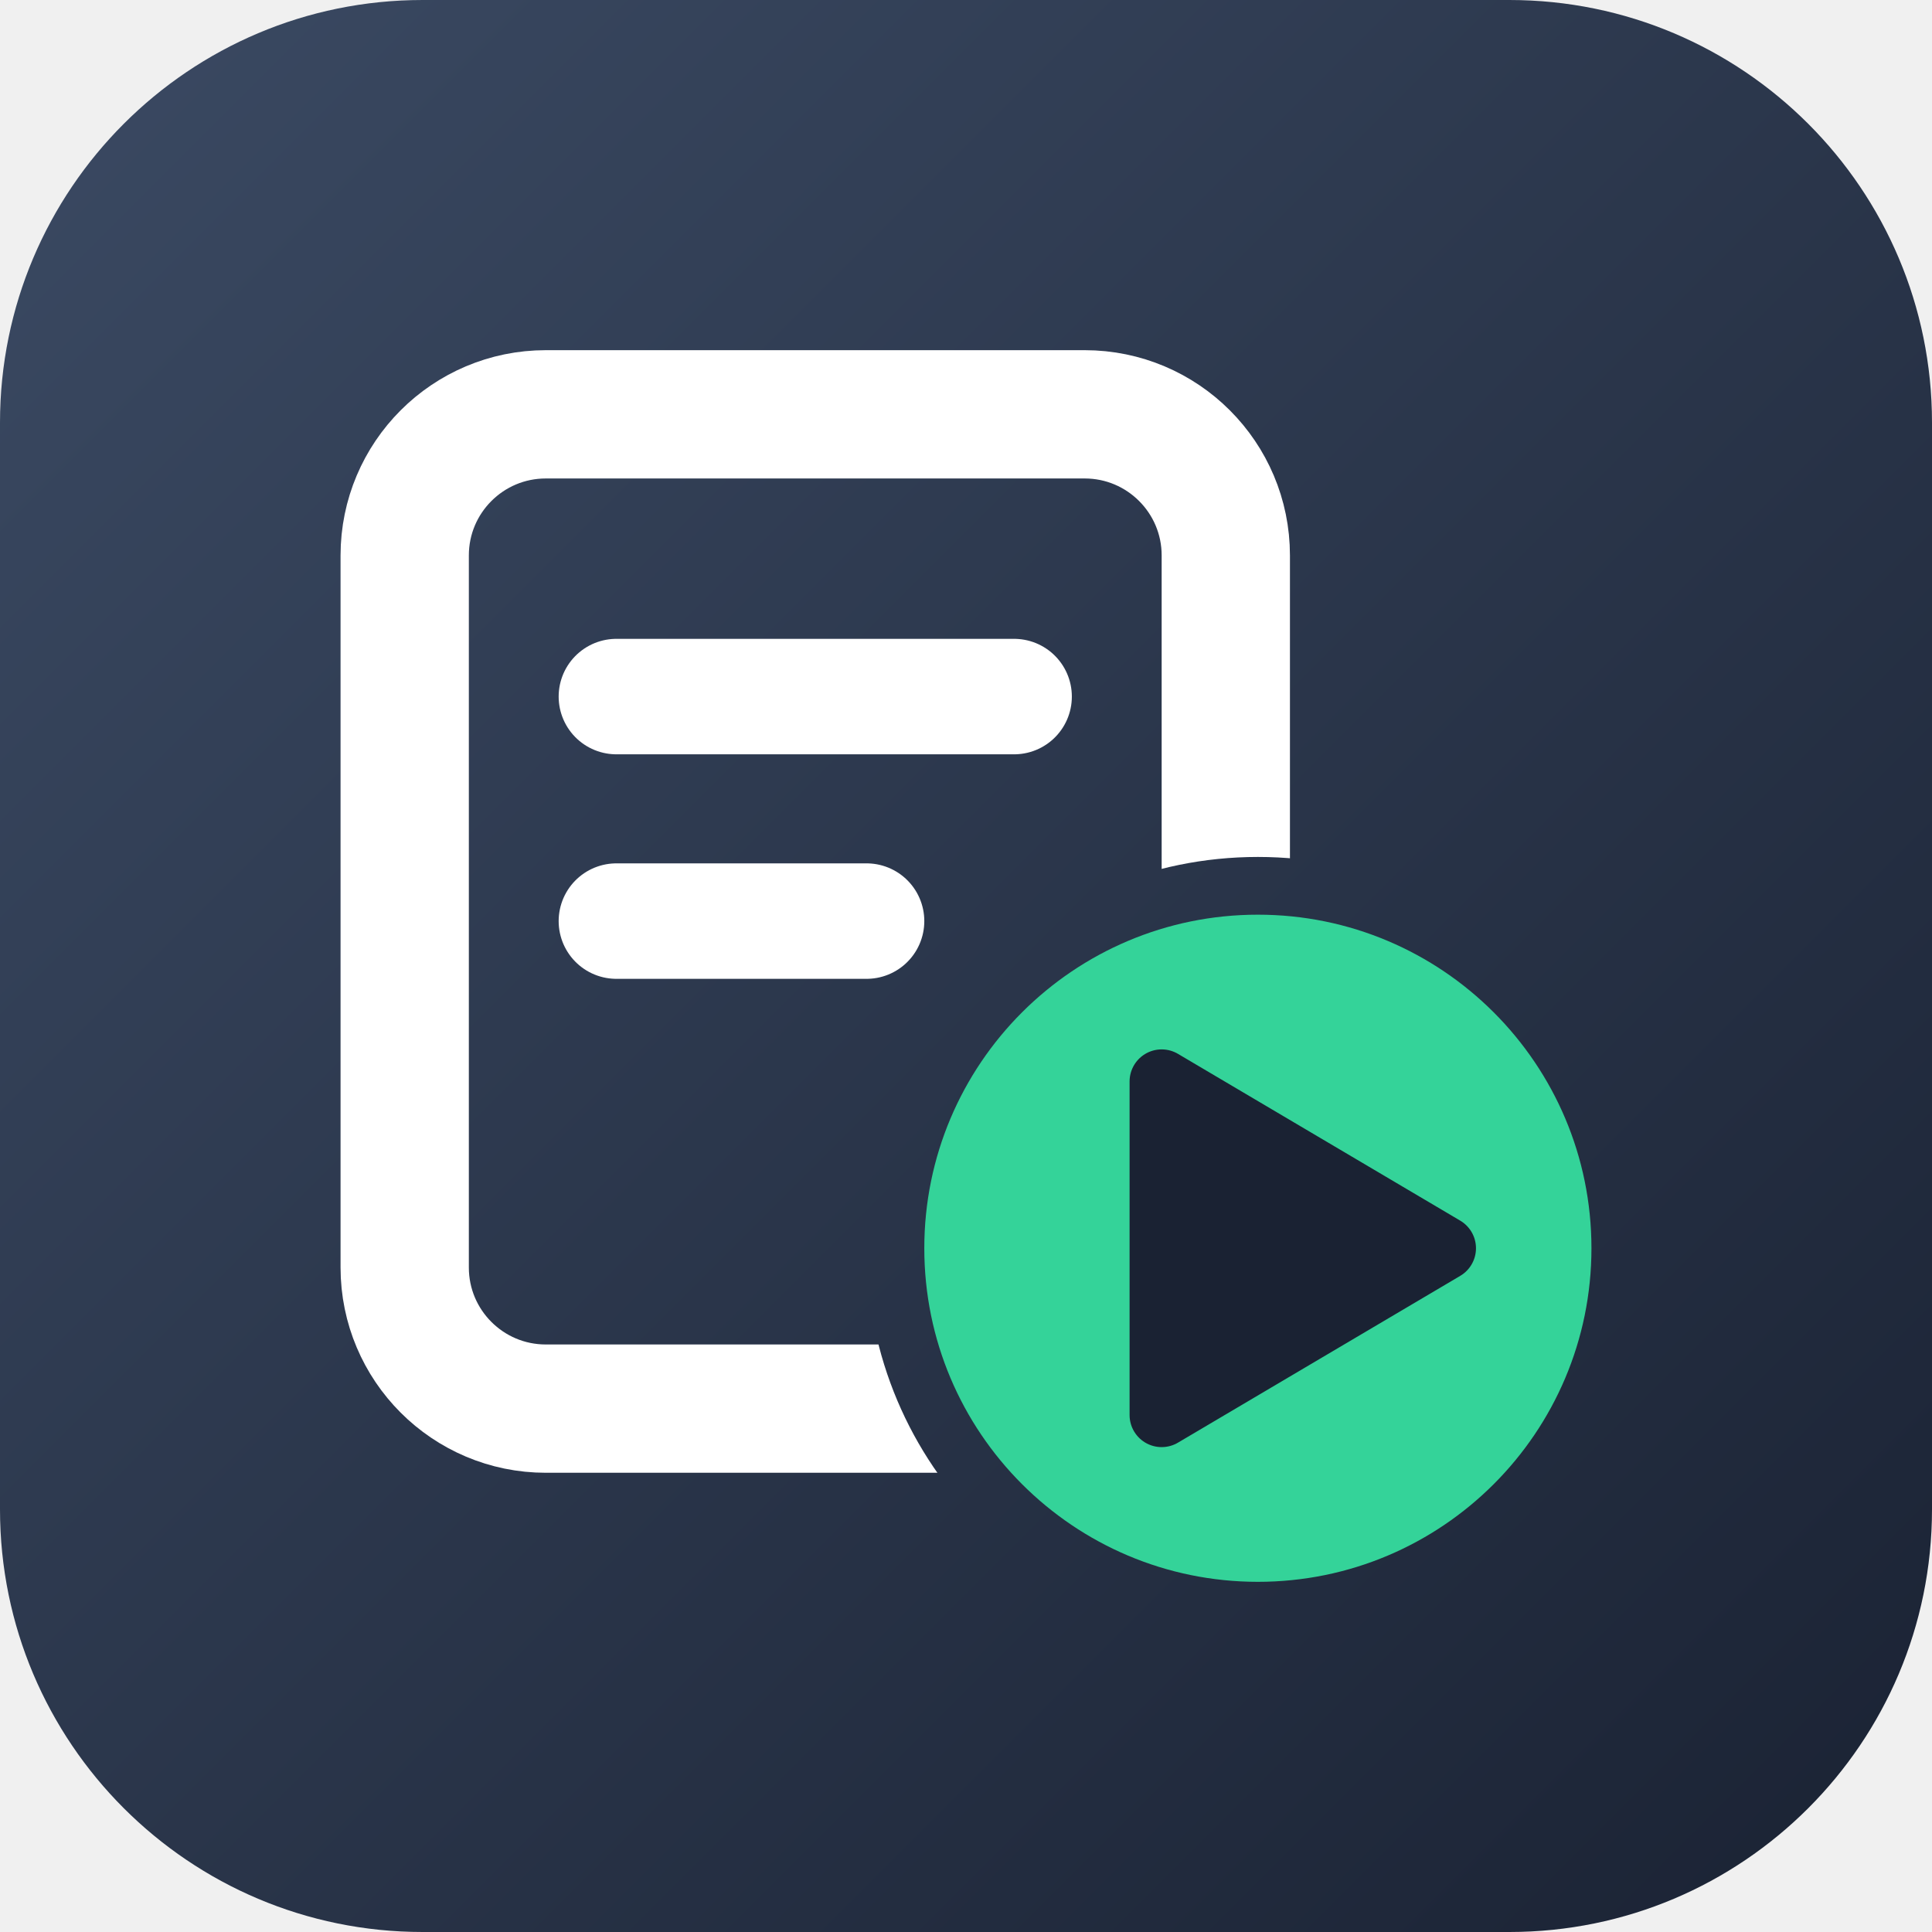
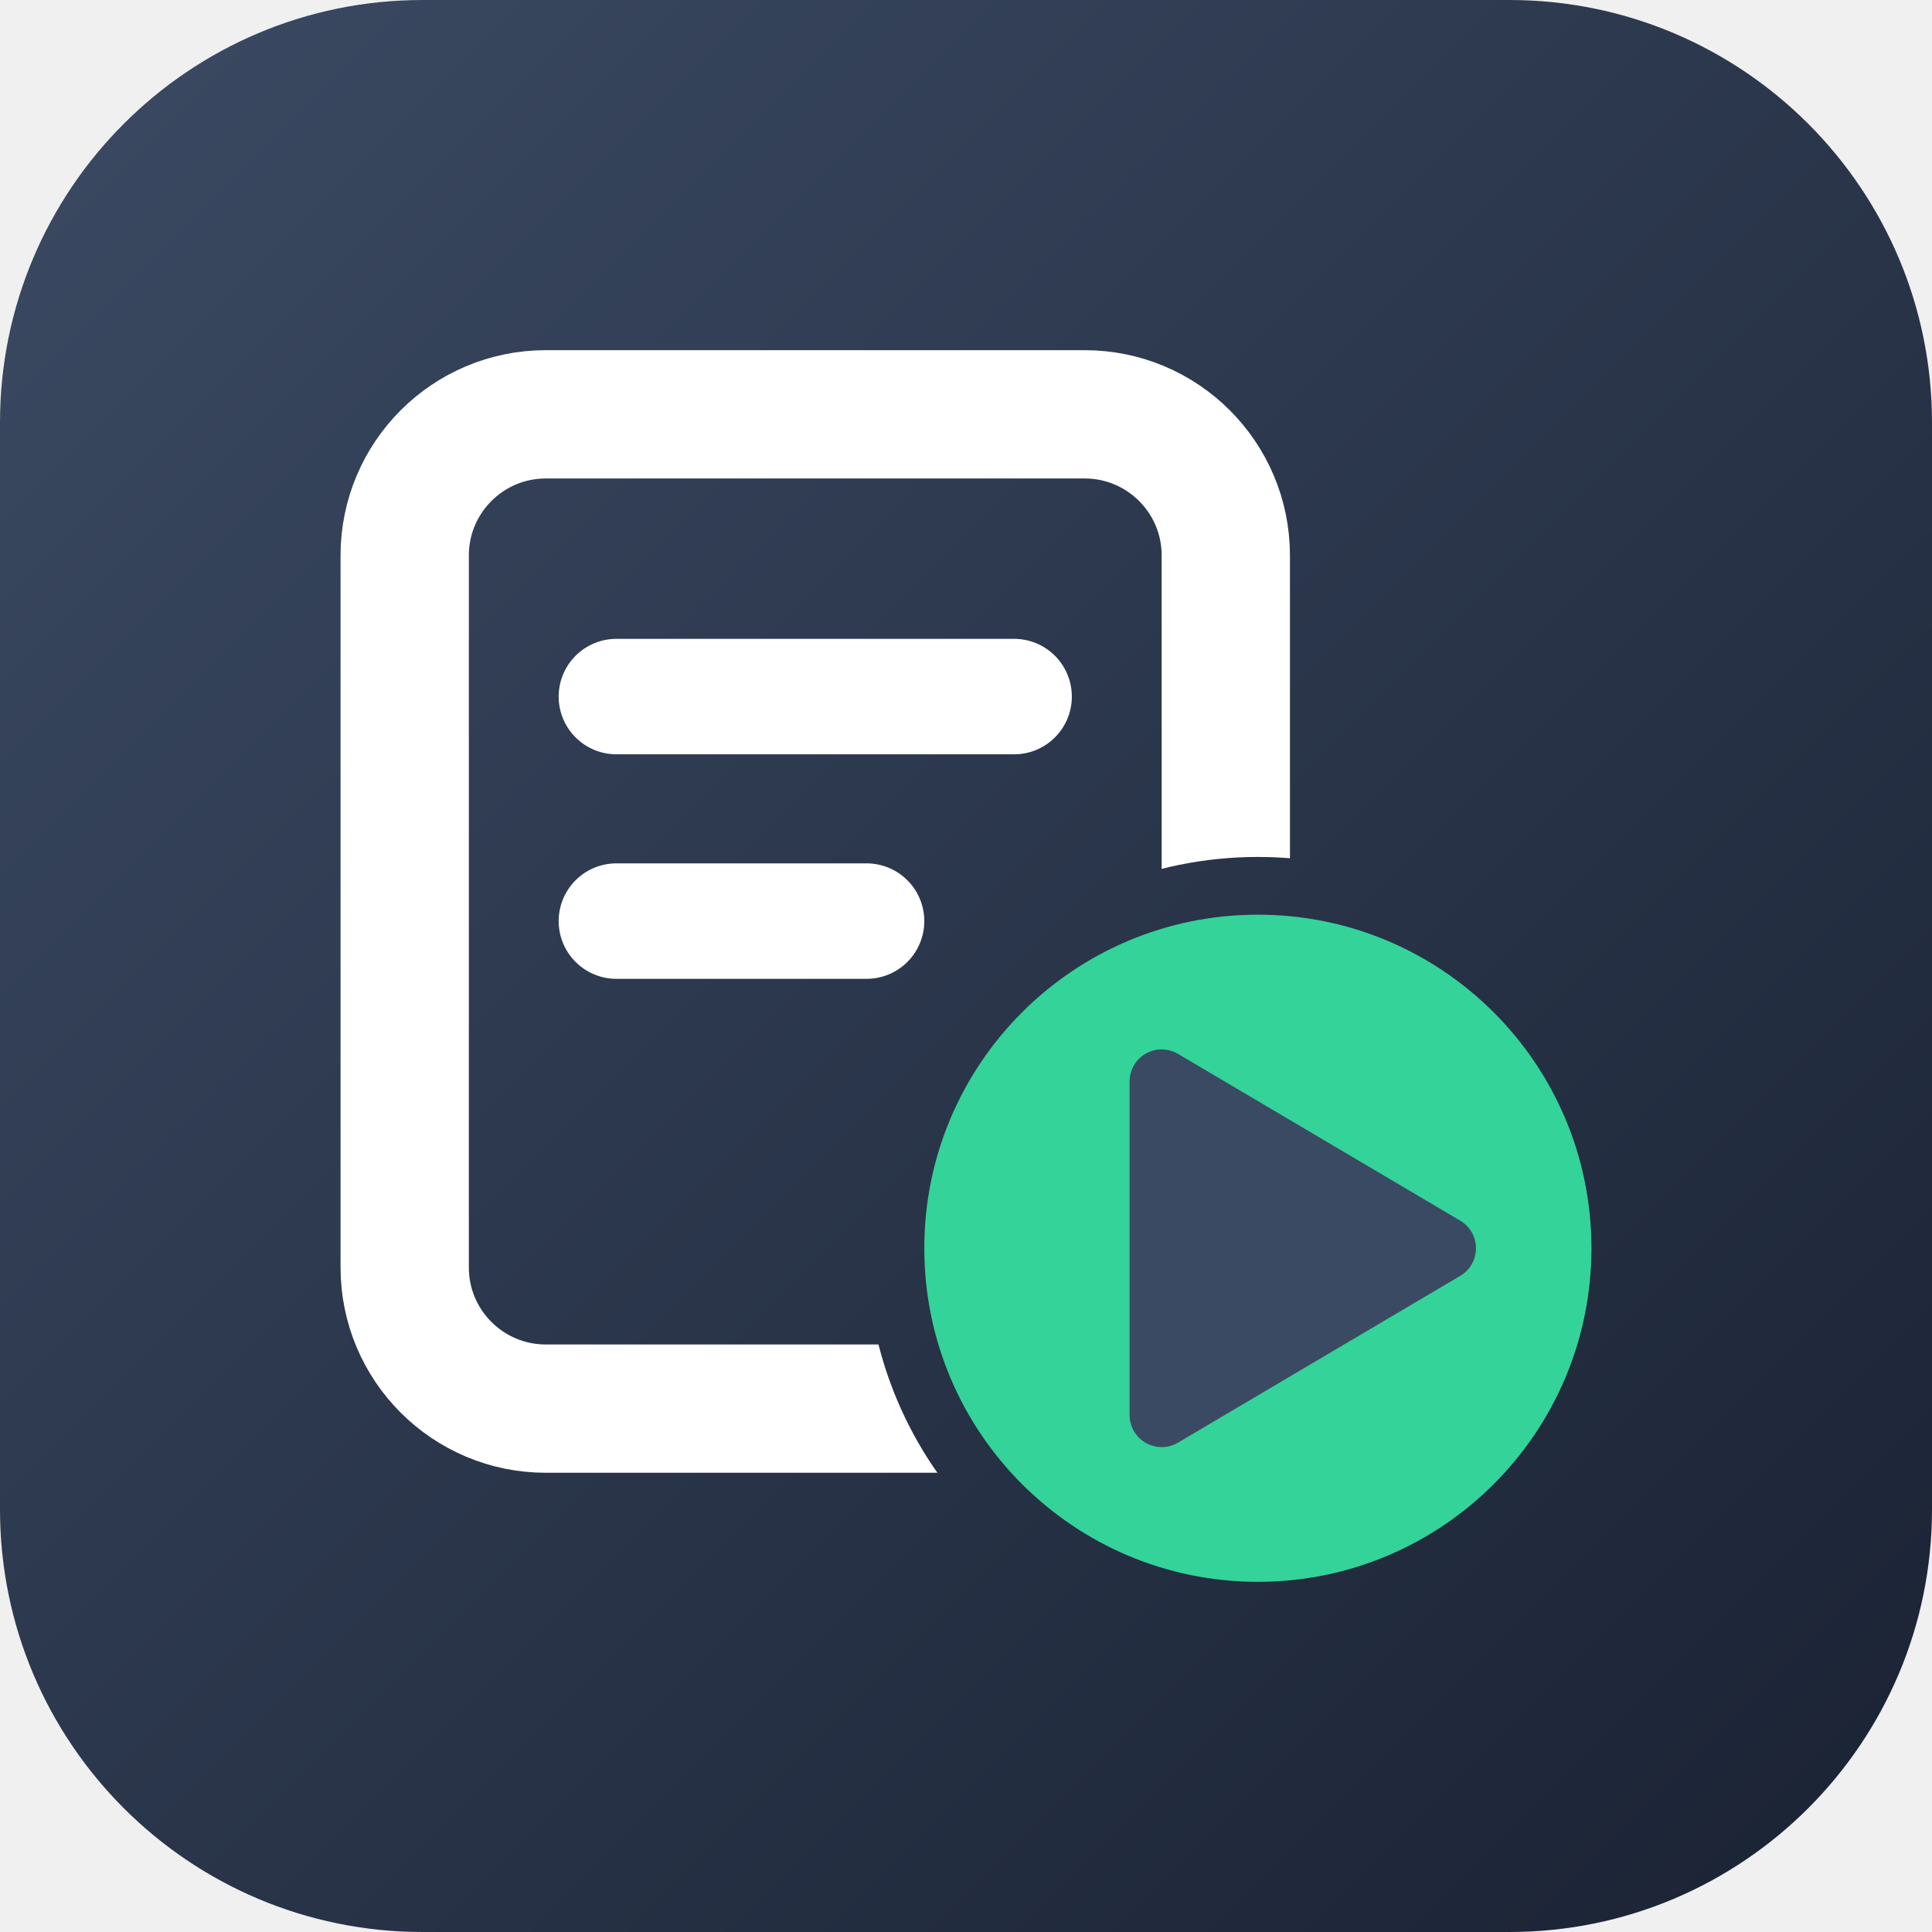
<svg xmlns="http://www.w3.org/2000/svg" width="512" height="512" viewBox="0 0 512 512">
  <defs>
    <linearGradient id="bg" gradientUnits="userSpaceOnUse" x1="0" y1="0" x2="512" y2="512">
      <stop offset="0" stop-color="#3B4A63" />
      <stop offset="1" stop-color="#1A2233" />
    </linearGradient>
    <linearGradient id="bgGlyph" gradientUnits="userSpaceOnUse" x1="-40.176" y1="-37.176" x2="562.176" y2="565.176">
      <stop offset="0" stop-color="#3B4A63" />
      <stop offset="1" stop-color="#1A2233" />
    </linearGradient>
  </defs>
  <rect width="512" height="512" rx="112" fill="url(#bg)" />
  <g transform="translate(256 256) scale(0.85) translate(-261 -264)">
    <rect x="86" y="92" width="256" height="310" rx="44" fill="none" stroke="#FFFFFF" stroke-width="40" />
    <g stroke="#FFFFFF" stroke-width="36" stroke-linecap="round">
      <line x1="152" y1="180" x2="276" y2="180" />
      <line x1="152" y1="250" x2="230" y2="250" />
    </g>
    <circle cx="352" cy="352" r="104" fill="#34D399" stroke="url(#bgGlyph)" stroke-width="36" paint-order="stroke" />
-     <polygon points="322,300 410,352 322,404" fill="#1A2233" stroke="#1A2233" stroke-width="20" stroke-linejoin="round" />
+     <polygon points="322,300 410,352 322,404" fill="#3B4A63" stroke="#3B4A63" stroke-width="20" stroke-linejoin="round" />
  </g>
</svg>
